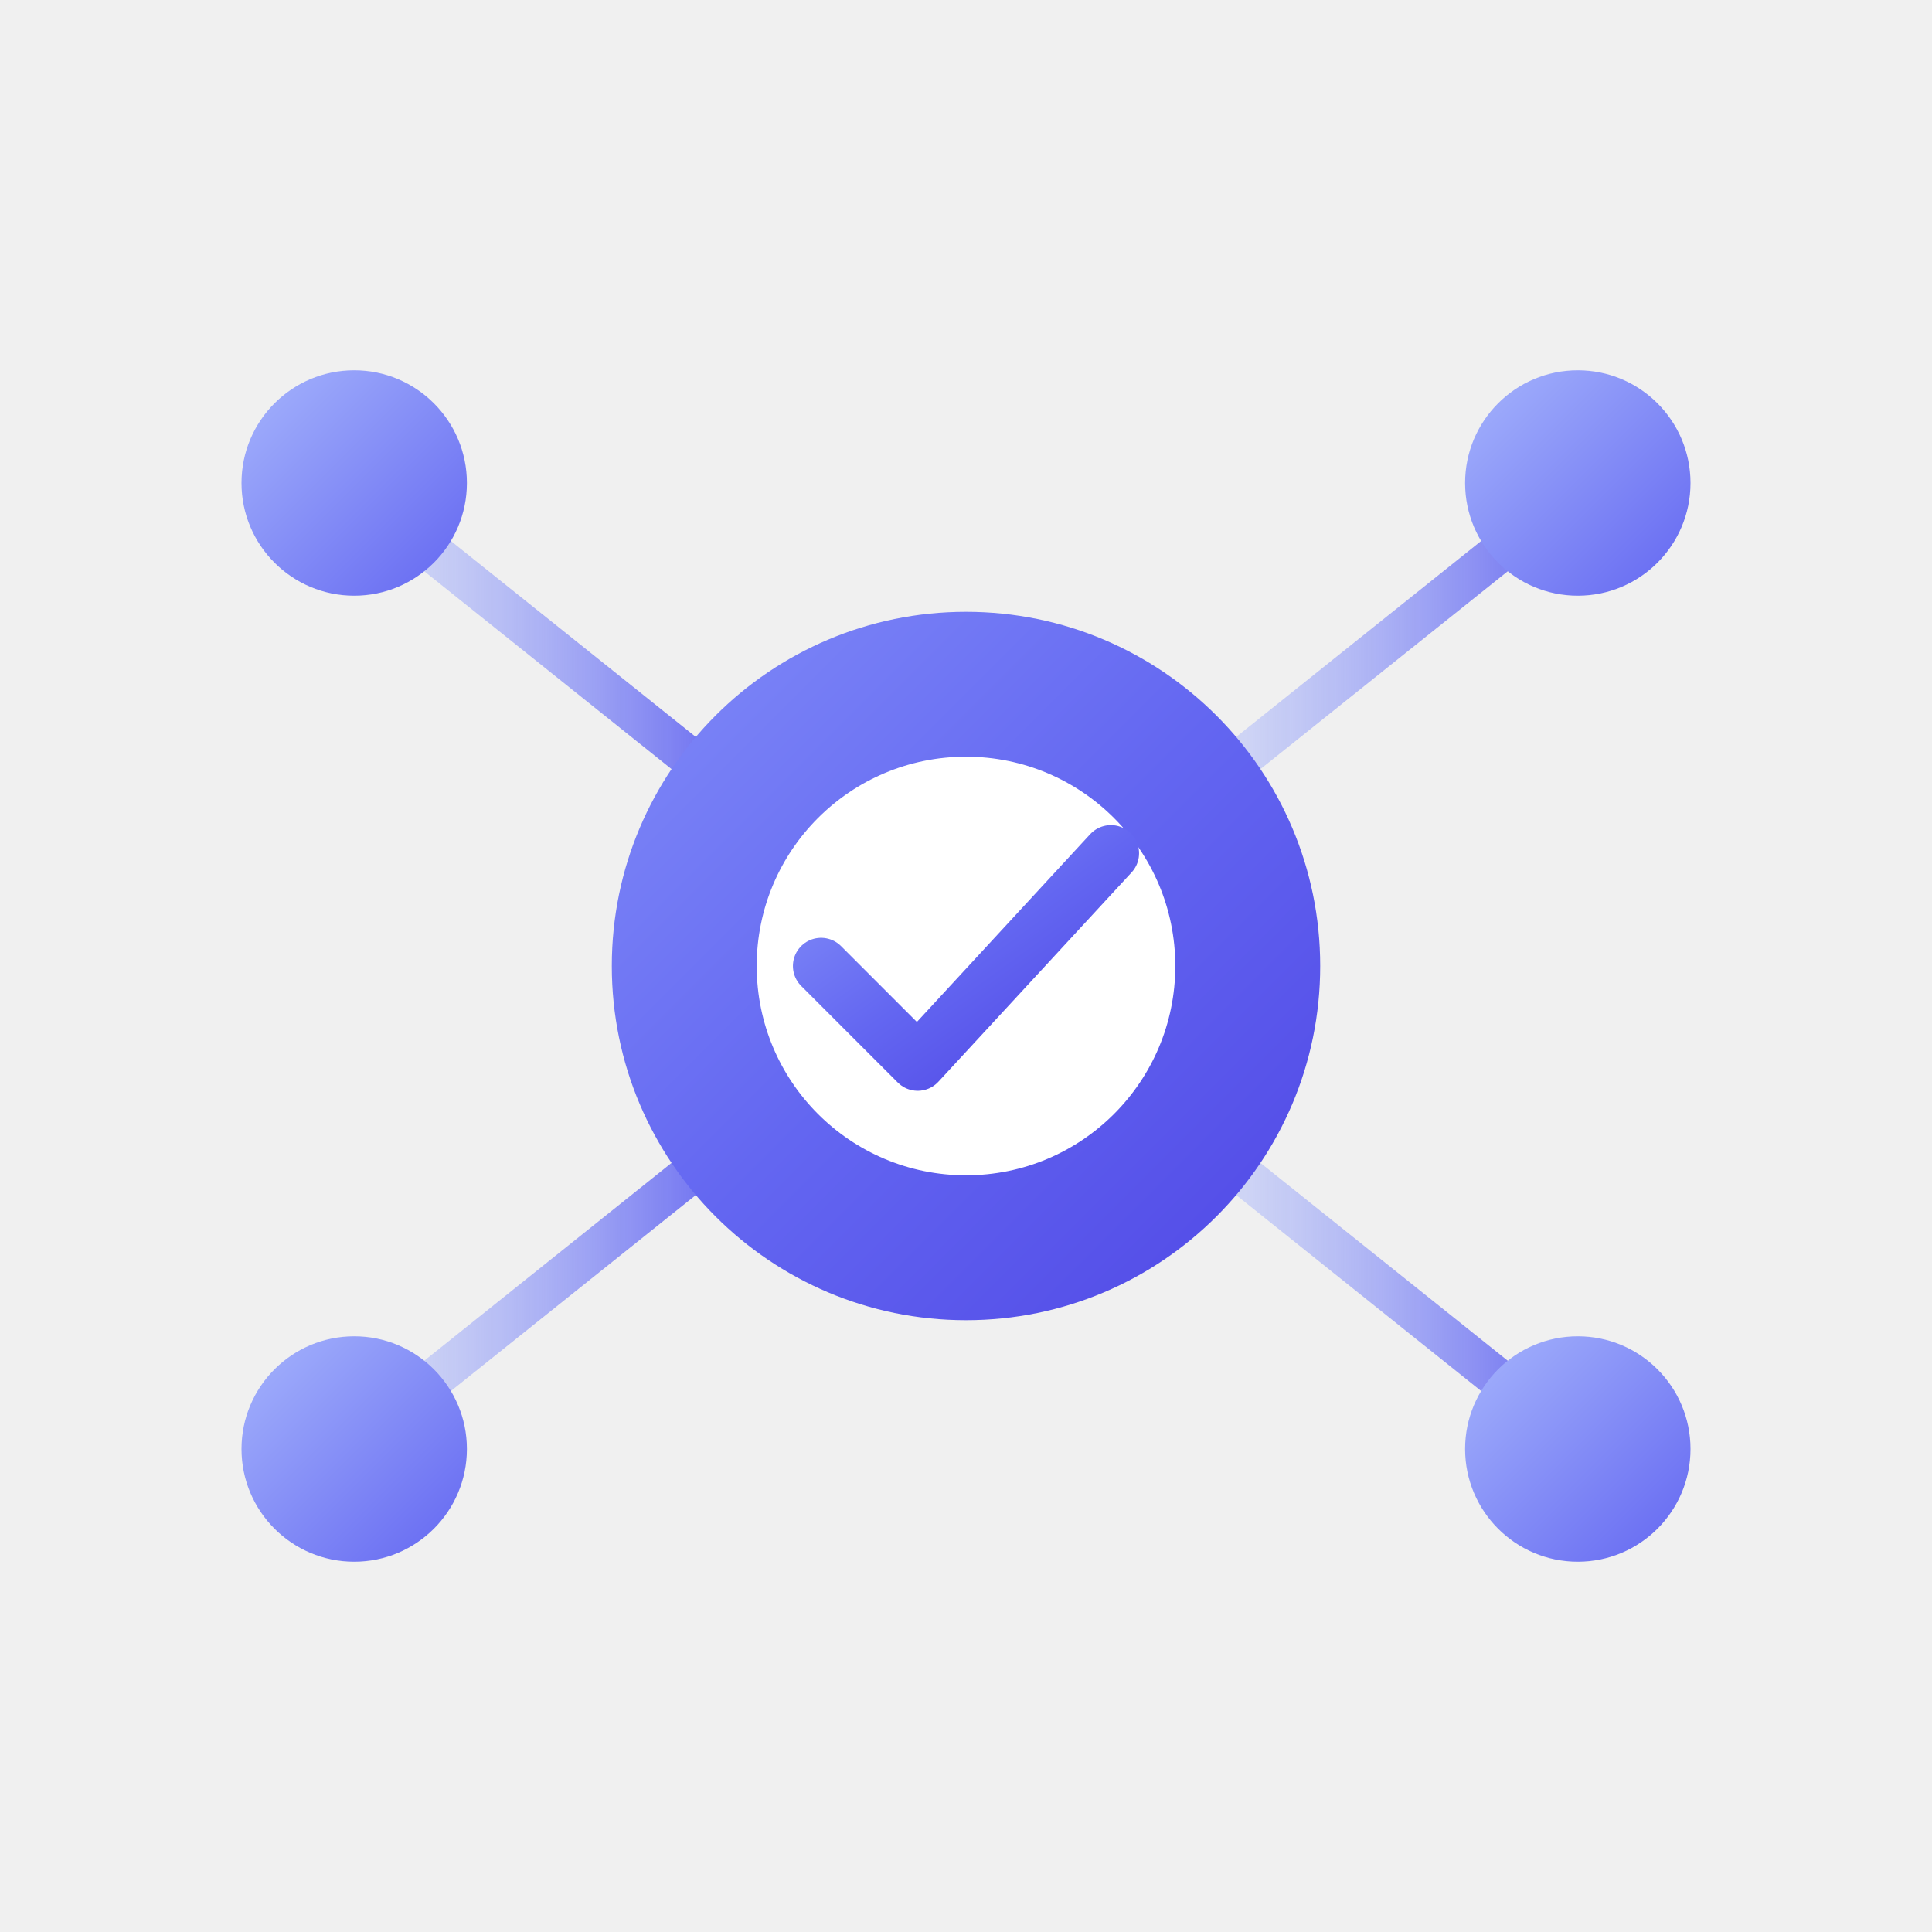
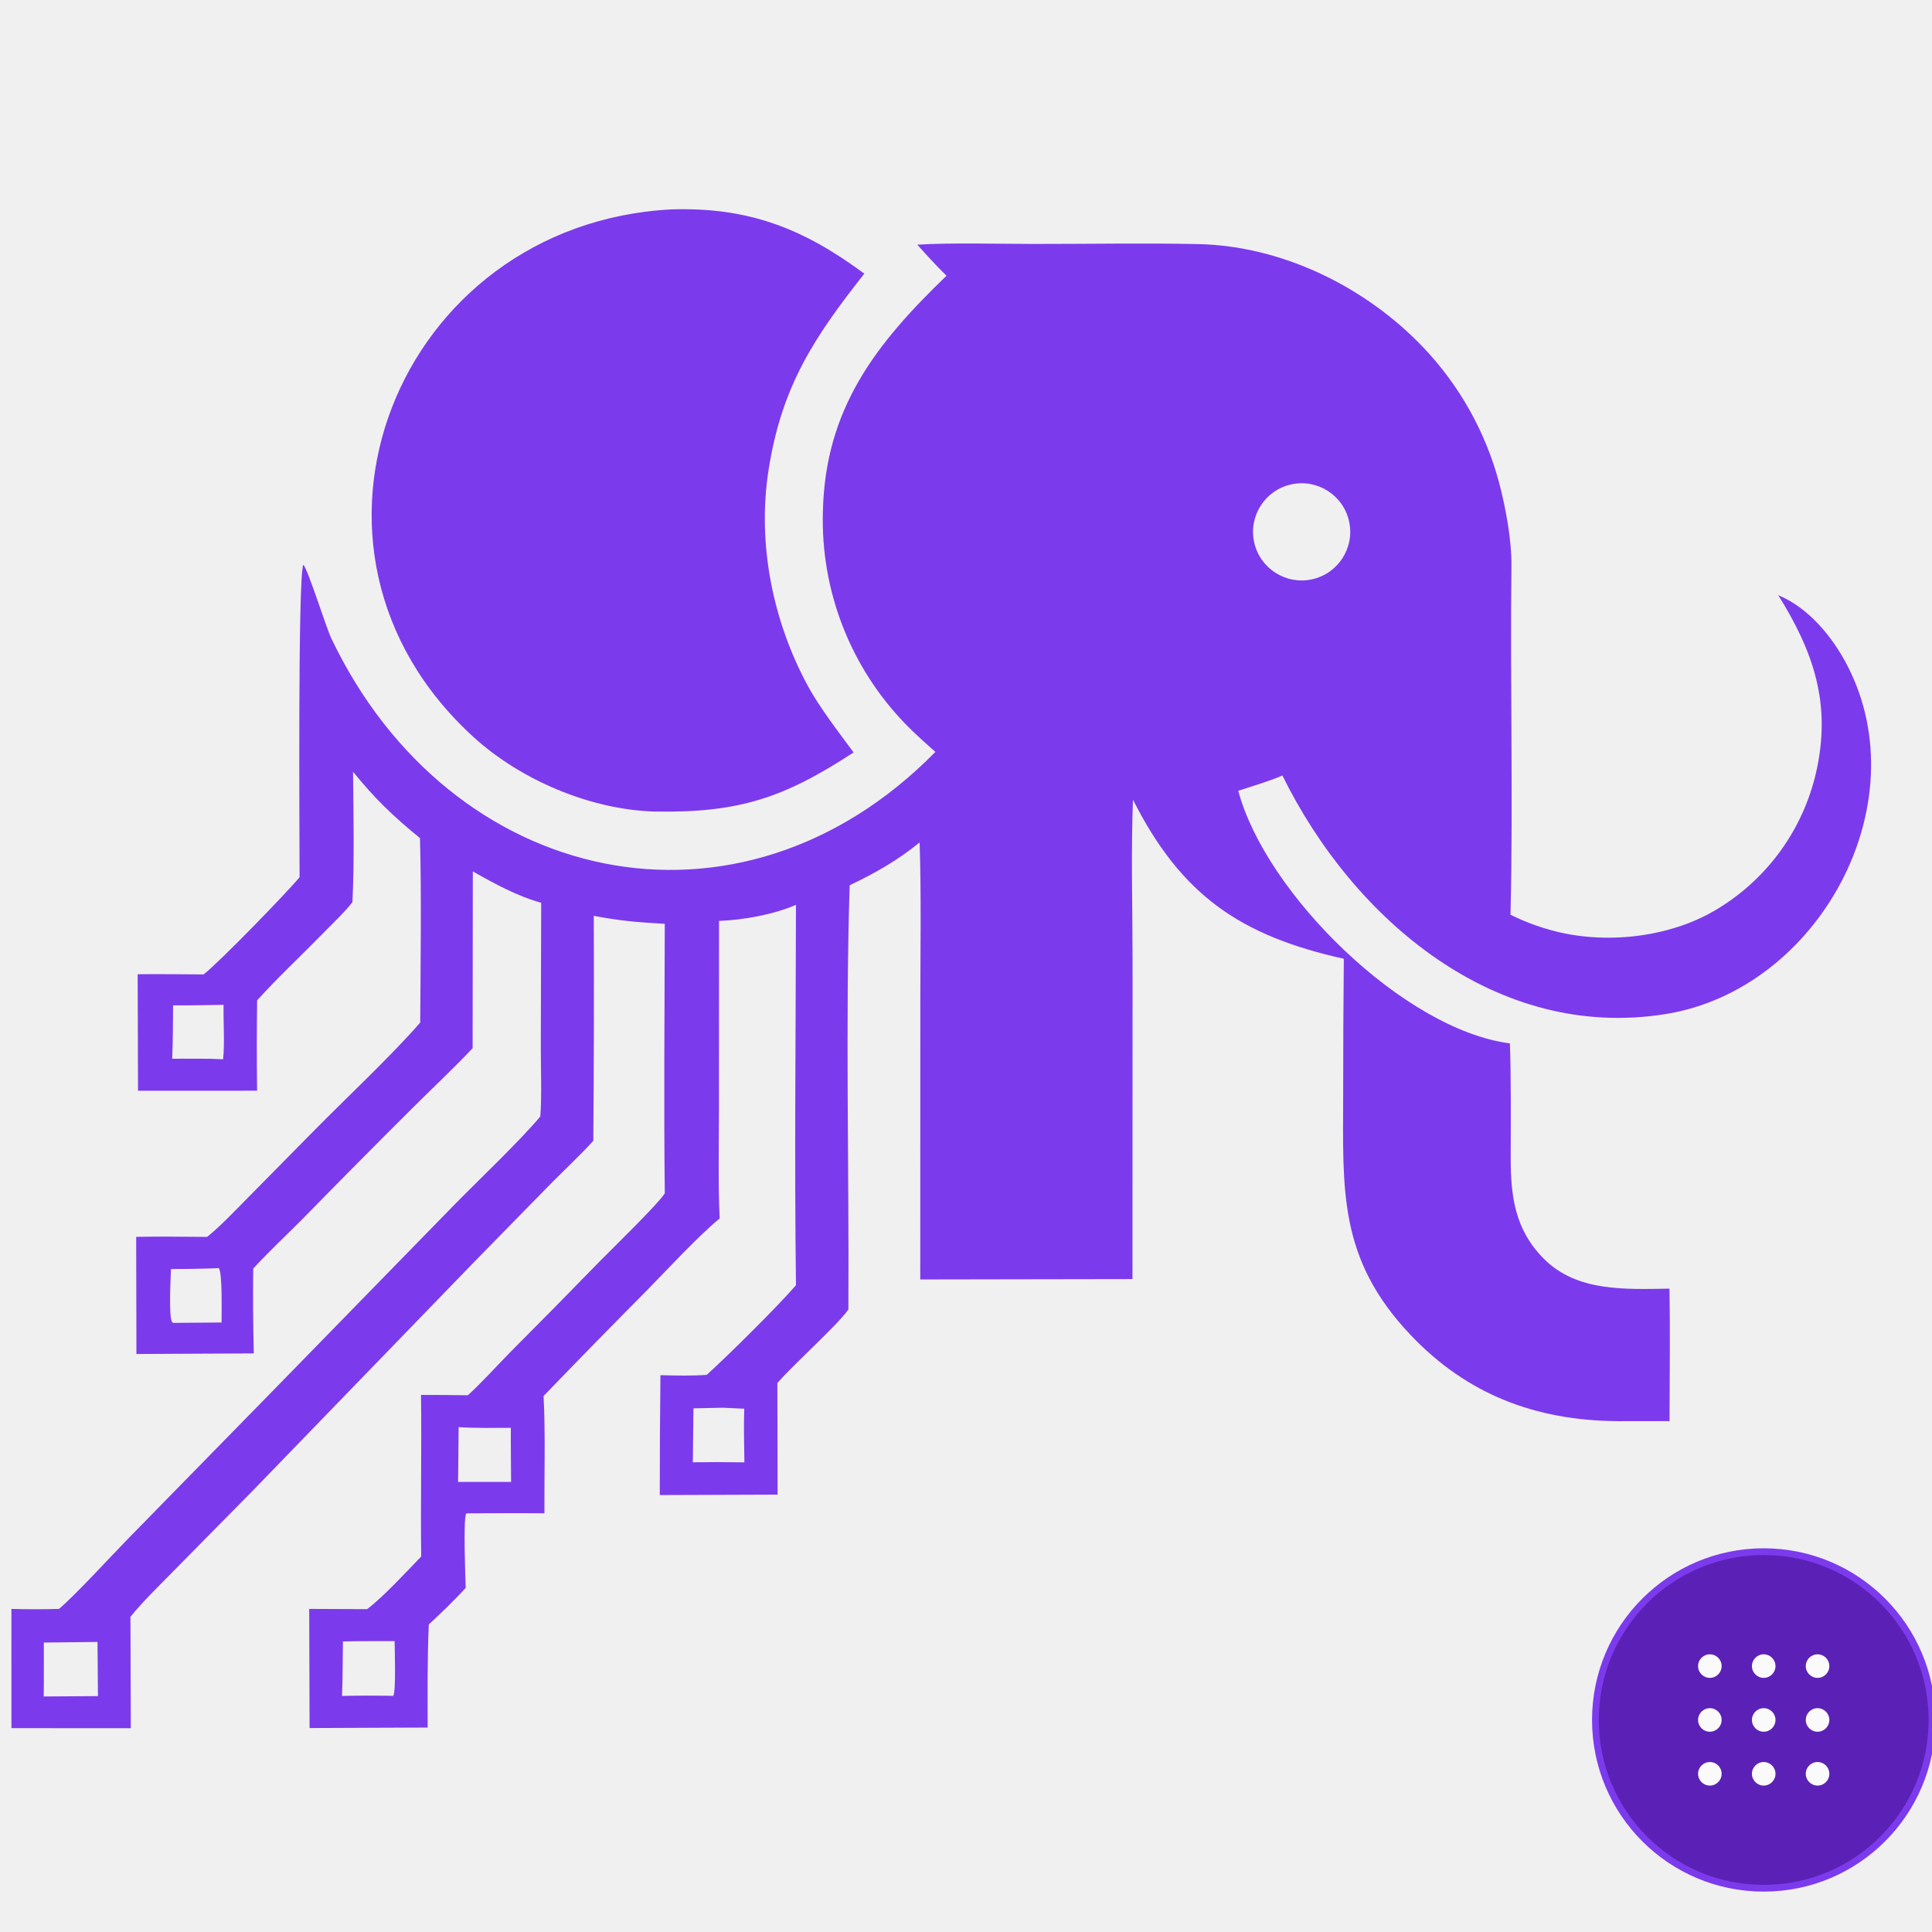
- <svg xmlns="http://www.w3.org/2000/svg" viewBox="0 0 120 120" width="120" height="120">
+ <svg xmlns="http://www.w3.org/2000/svg" width="574" height="574" viewBox="236 229 574 574">
  <defs>
-     <linearGradient id="brand" x1="0%" y1="0%" x2="100%" y2="100%">
-       <stop offset="0%" stop-color="#818CF8" />
-       <stop offset="50%" stop-color="#6366F1" />
-       <stop offset="100%" stop-color="#4F46E5" />
-     </linearGradient>
-     <linearGradient id="node" x1="0%" y1="0%" x2="100%" y2="100%">
-       <stop offset="0%" stop-color="#A5B4FC" />
-       <stop offset="100%" stop-color="#6366F1" />
-     </linearGradient>
-     <linearGradient id="line" x1="0%" y1="0%" x2="100%" y2="0%">
-       <stop offset="0%" stop-color="#A5B4FC" stop-opacity="0.4" />
-       <stop offset="100%" stop-color="#6366F1" stop-opacity="0.9" />
-     </linearGradient>
+     <mask id="cutouts" maskUnits="userSpaceOnUse" x="236" y="229" width="574" height="574">
+       <rect x="236" y="229" width="574" height="574" fill="white" />
+       <path fill="black" d="M619.618 372.914C627.415 371.2 635.123 376.141 636.822 383.941C638.521 391.742 633.565 399.441 625.761 401.124C617.978 402.803 610.306 397.864 608.612 390.085C606.918 382.305 611.842 374.623 619.618 372.914Z" />
+       <path fill="black" d="M249.02 717.001L264.969 716.824L265.105 732.919L248.992 733.027C249.066 727.737 249.012 722.304 249.02 717.001Z" />
+       <path fill="black" d="M337.884 716.685C342.891 716.534 348.206 716.604 353.238 716.586C353.258 719.136 353.693 731.506 352.834 732.844C347.76 732.736 342.685 732.743 337.612 732.866C337.842 727.777 337.79 721.858 337.884 716.685Z" />
+       <path fill="black" d="M372.261 652.986C376.872 653.36 383.045 653.203 387.774 653.214C387.735 658.522 387.82 663.963 387.845 669.283L372.098 669.284L372.261 652.986Z" />
+       <path fill="black" d="M450.732 647.235L457.119 647.532C456.932 652.779 457.088 658.203 457.162 663.466L449.213 663.39L441.844 663.451L442.02 647.421L450.732 647.235Z" />
+       <path fill="black" d="M300.999 605.764C302.133 607.16 301.801 619.237 301.826 621.916L287.516 622.03L287.125 621.79C286.069 620.116 286.714 608.775 286.791 606.033C291.528 606.039 296.265 605.949 300.999 605.764Z" />
+       <path fill="black" d="M287.424 527.696C292.289 527.738 297.534 527.595 302.424 527.544C302.318 532.34 302.801 539.208 302.272 543.727C297.452 543.436 292.025 543.552 287.154 543.55C287.392 538.451 287.375 532.831 287.424 527.696Z" />
+     </mask>
  </defs>
-   <g transform="translate(16, 16)">
-     <line x1="60" y1="32" x2="80" y2="16" stroke="url(#line)" stroke-width="2.5" stroke-linecap="round" />
-     <line x1="60" y1="56" x2="80" y2="72" stroke="url(#line)" stroke-width="2.5" stroke-linecap="round" />
-     <line x1="28" y1="32" x2="8" y2="16" stroke="url(#line)" stroke-width="2.5" stroke-linecap="round" />
-     <line x1="28" y1="56" x2="8" y2="72" stroke="url(#line)" stroke-width="2.5" stroke-linecap="round" />
-     <circle cx="44" cy="44" r="22" fill="url(#brand)" />
-     <circle cx="44" cy="44" r="13" fill="white" />
-     <circle cx="82" cy="14" r="7" fill="url(#node)" />
-     <circle cx="82" cy="74" r="7" fill="url(#node)" />
-     <circle cx="6" cy="14" r="7" fill="url(#node)" />
-     <circle cx="6" cy="74" r="7" fill="url(#node)" />
-     <path d="M35 44 L41 50 L53 37" fill="none" stroke="url(#brand)" stroke-width="3.5" stroke-linecap="round" stroke-linejoin="round" />
+   <g mask="url(#cutouts)">
+     <path fill="#7C3AED" d="M508.526 301.692C518.464 301.076 532.852 301.47 543.15 301.479C559.15 301.493 576.102 301.178 592.027 301.521C616.978 302.057 641.774 314.259 658.886 332.24C669.629 343.543 677.366 357.359 681.391 372.424C683.345 379.859 685.141 389.46 685.047 397.177C684.628 431.614 685.585 466.356 684.773 500.768C689.267 502.994 693.995 504.709 698.871 505.882C714.32 509.575 733.022 507.292 746.635 498.821C761.265 489.825 771.676 475.337 775.537 458.601C780.198 438.288 774.866 422.727 764.318 405.826C773.348 409.586 780.413 418.171 784.839 426.715C806.298 468.138 776.167 522.962 730.927 530.269C680.586 538.4 638.086 502.236 617.005 459.401C613.579 460.934 607.617 462.713 603.889 463.946C612.006 494.435 653.006 534.884 684.599 538.999C684.969 550.017 684.848 561.627 684.829 572.764C684.809 584.385 686.04 594.362 694.762 603.061C704.582 612.854 718.911 612.049 731.993 611.86C732.252 624.738 732.034 638.295 732.02 651.223L716.508 651.227C692.146 651.023 671.844 643.287 655.076 625.609C633.584 602.951 635.008 582.577 635.058 554.254C635.053 540.788 635.118 527.321 635.253 513.855C604.758 507.056 587.046 495.2 572.605 466.584C572.005 481.468 572.482 500.011 572.482 515.117L572.456 609.023L509.406 609.127L509.428 527.211C509.438 511.474 509.734 494.922 509.22 479.296C502.637 484.646 496.043 488.383 488.44 492.018C487.135 532.584 488.3 577.153 488.056 618.047C484.779 622.767 472.039 634.04 466.954 639.905L467.022 673.059L432.021 673.186C432.01 661.314 432.077 649.442 432.22 637.571C436.993 637.674 441.203 637.809 445.983 637.47C452.572 631.466 466.738 617.475 472.484 610.843C472.004 573.483 472.435 535.268 472.481 497.834C465.802 500.725 456.872 502.334 449.625 502.604L449.603 559.033C449.598 569.155 449.324 581.016 449.819 591.003C443.541 596.143 434.432 606.006 428.497 612.069C418.085 622.554 407.75 633.117 397.495 643.756C398.076 654.998 397.69 667.223 397.746 678.606C390.098 678.512 382.321 678.598 374.662 678.615L374.447 678.803C373.635 680.787 374.245 697.429 374.364 700.77C370.6 704.844 367.427 707.87 363.393 711.632C362.943 721.949 363.044 731.935 363.058 742.259L327.978 742.404L327.868 707.011L345.06 707.082C349.619 703.703 357.027 695.707 361.139 691.434C360.933 675.451 361.293 659.497 361.086 643.432C365.693 643.407 370.385 643.492 375 643.53C378.926 640.009 383.844 634.532 387.727 630.602C396.633 621.675 405.483 612.691 414.276 603.653C417.882 599.961 431.187 587.095 433.512 583.544C433.193 557.059 433.46 529.999 433.506 503.471C425.54 503.011 420.225 502.603 412.409 501.089C412.504 523.373 412.457 545.658 412.268 567.943C408.693 571.894 403.62 576.664 399.738 580.588L376.832 603.98L311.001 671.98L287.32 695.994C283.466 699.928 278.083 705.176 274.754 709.372L274.862 742.446L239.401 742.436L239.389 707.008C244.101 707.144 248.816 707.145 253.529 707.011C258.447 702.855 269.044 691.272 274.048 686.159L317.58 641.676L370.639 587.298C377.859 579.913 390.428 568.017 396.522 560.705C396.998 555.202 396.658 545.661 396.673 539.762L396.787 497.209C389.692 495.268 382.843 491.503 376.476 487.894L376.416 540.427C370.869 546.323 364.047 552.707 358.229 558.523C347.333 569.364 336.515 580.283 325.774 591.278C320.843 596.25 315.988 600.716 311.233 605.902C311.133 614.301 311.189 622.7 311.403 631.097L276.531 631.277L276.46 596.471C283.399 596.331 290.566 596.449 297.524 596.485C301.39 593.432 306.181 588.336 309.782 584.709L329.056 565.168C338.421 555.646 352.671 542.29 360.849 532.791C360.94 515.742 361.251 494.762 360.773 478.005C352.646 471.362 347.428 466.332 340.885 458.282C341.022 470.381 341.295 485.04 340.708 497.011C338.883 499.5 334.27 503.946 332.02 506.25C325.503 512.927 318.657 519.271 312.393 526.208C312.276 535.155 312.272 544.102 312.381 553.049L277.007 553.056L276.899 518.45C283.34 518.356 290.026 518.475 296.486 518.507C300.985 515.058 321.443 493.992 325.005 489.614C325.02 479.545 324.439 400.774 326.105 396.771C327.43 397.934 332.831 415.296 334.42 418.631C369.606 492.484 455.516 511.83 513.905 452.39C510.898 449.717 507.787 446.963 504.99 444.074C488.662 427.236 479.824 404.519 480.481 381.074C481.121 350.273 496.349 331.033 517.208 310.924C514.047 307.815 511.481 304.991 508.526 301.692Z" />
+     <path fill="#7C3AED" d="M435.37 291.216C458.422 290.471 474.641 296.883 492.791 310.302C477.907 329.183 468.189 343.784 464.329 368.703C460.95 390.519 465.547 413.479 476.036 432.833C479.477 439.181 485.253 446.638 489.598 452.545C468.847 466.134 455.424 470.551 430.452 470.109C411.404 469.564 390.73 460.745 376.781 448.065C315.012 391.915 353.971 295.559 435.37 291.216Z" />
+   </g>
+   <g>
+     <circle cx="760" cy="740" r="50" fill="#5B21B6" stroke="#7C3AED" stroke-width="2" />
+     <g fill="#FAFAFA">
+       <circle cx="744" cy="724" r="3.5" />
+       <circle cx="760" cy="724" r="3.5" />
+       <circle cx="776" cy="724" r="3.5" />
+       <circle cx="744" cy="740" r="3.5" />
+       <circle cx="760" cy="740" r="3.5" />
+       <circle cx="776" cy="740" r="3.5" />
+       <circle cx="744" cy="756" r="3.5" />
+       <circle cx="760" cy="756" r="3.5" />
+       <circle cx="776" cy="756" r="3.5" />
+     </g>
  </g>
</svg>
